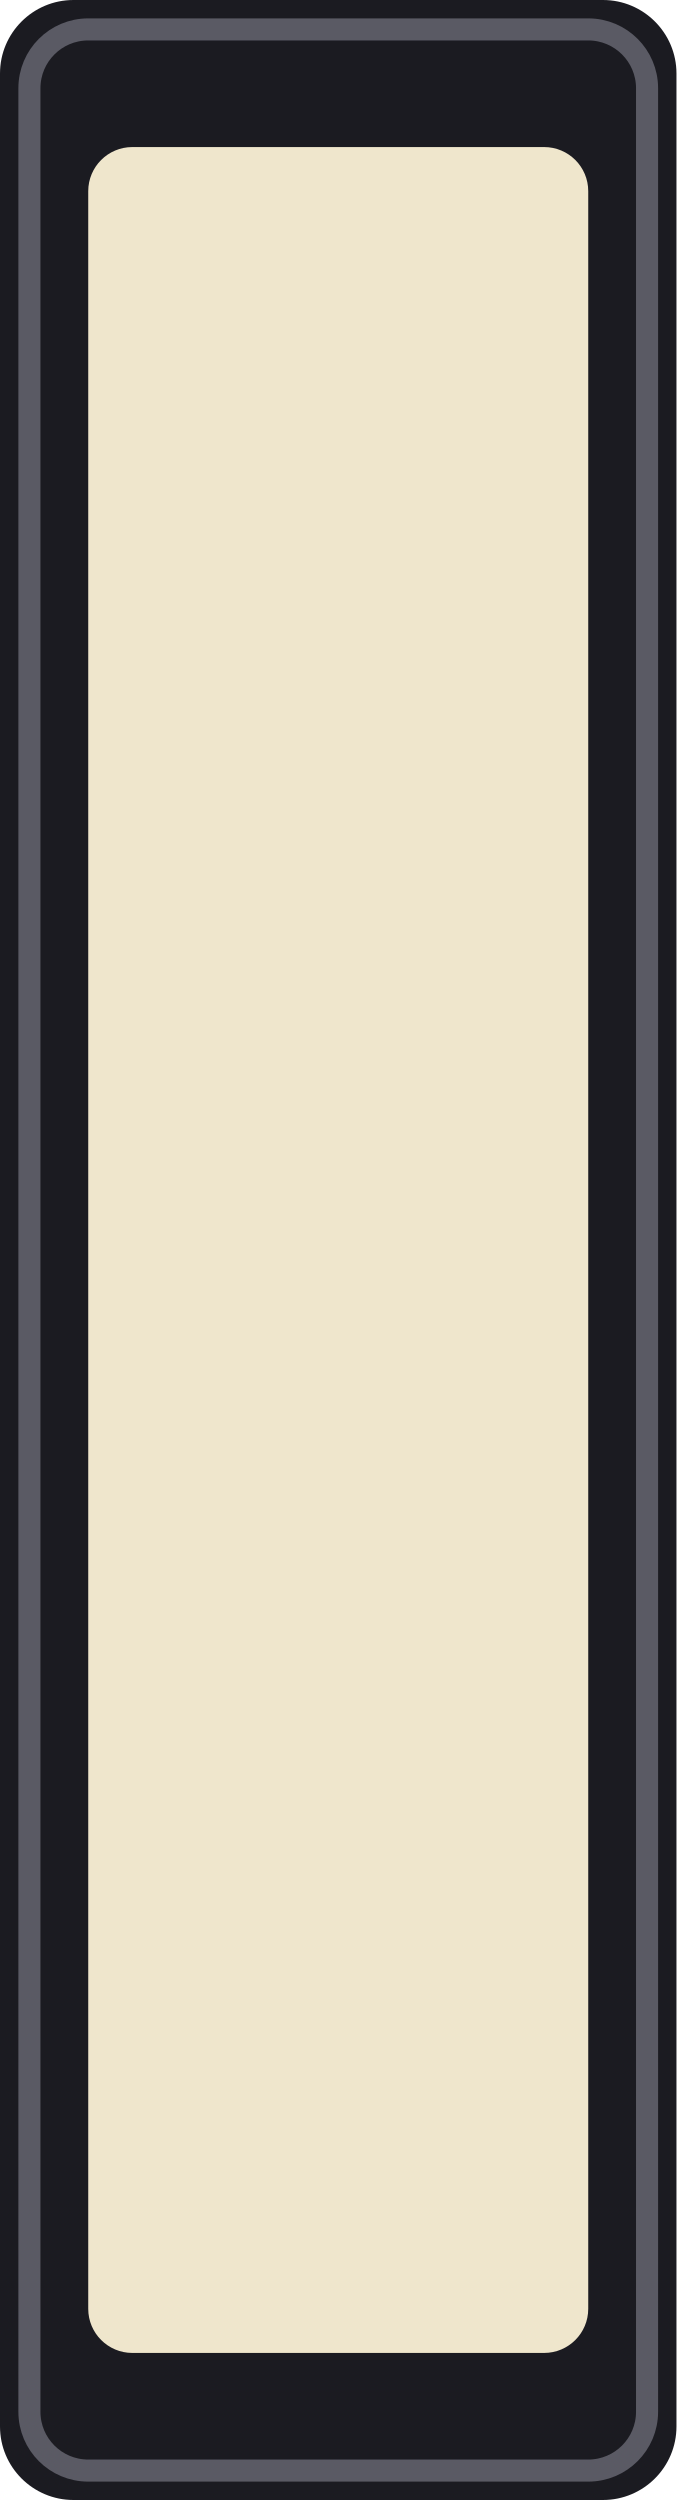
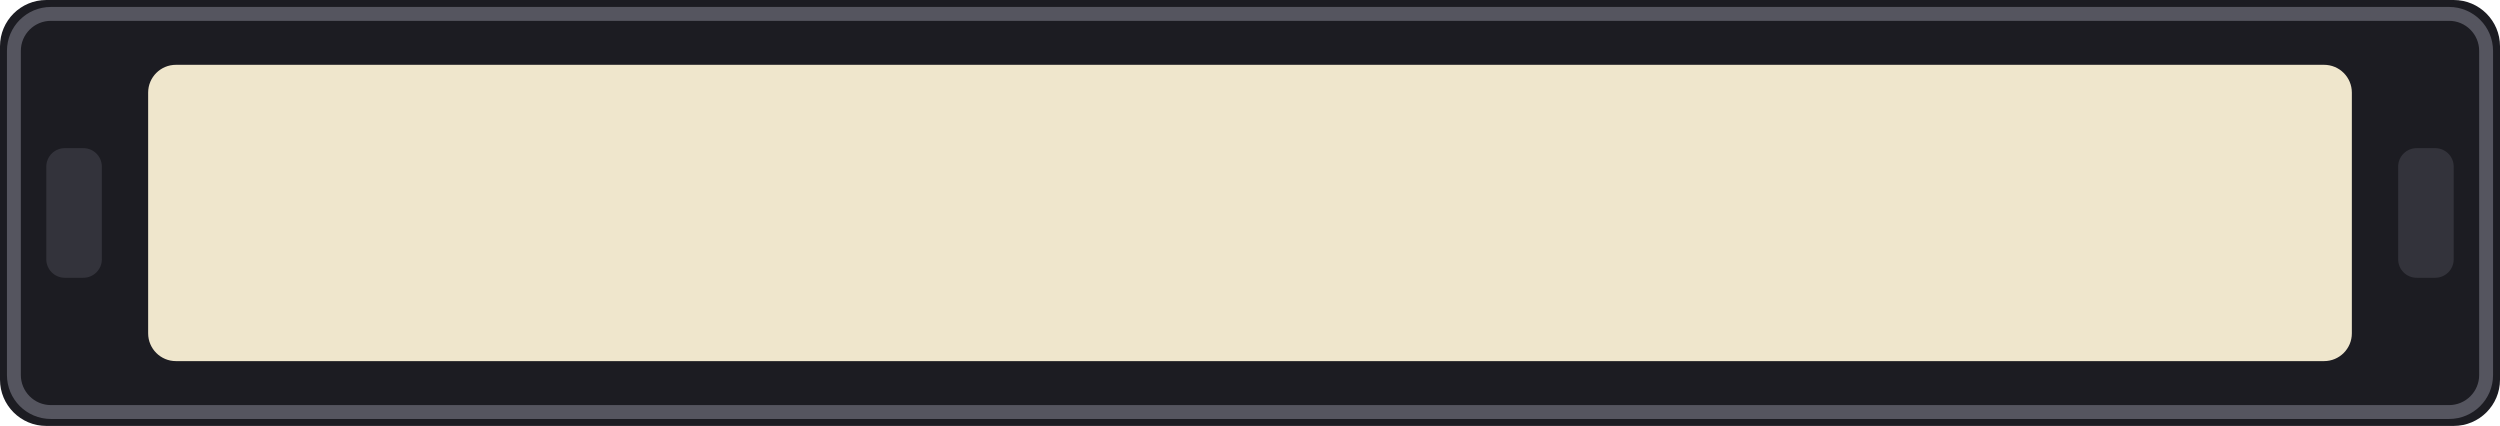
- <svg xmlns="http://www.w3.org/2000/svg" width="46" height="170" viewBox="0 0 46 170">
-   <rect width="46" height="170" rx="5" fill="#1b1b21" />
-   <rect x="2" y="2" width="42" height="166" rx="4" fill="none" stroke="#5a5a64" stroke-width="1.5" />
-   <rect x="6" y="10" width="34" height="150" rx="3" fill="#efe6cc" />
+ <svg xmlns="http://www.w3.org/2000/svg" width="270" height="46" viewBox="0 0 270 46">
+   <rect width="270" height="46" rx="5" fill="#1c1c22" />
+   <rect x="1.5" y="1.5" width="267" height="43" rx="4" fill="none" stroke="#55555f" stroke-width="1.5" />
+   <rect x="16" y="7" width="238" height="32" rx="3" fill="#efe6cc" />
+   <rect x="5" y="16" width="6" height="14" rx="2" fill="#33333b" />
+   <rect x="259" y="16" width="6" height="14" rx="2" fill="#33333b" />
</svg>
